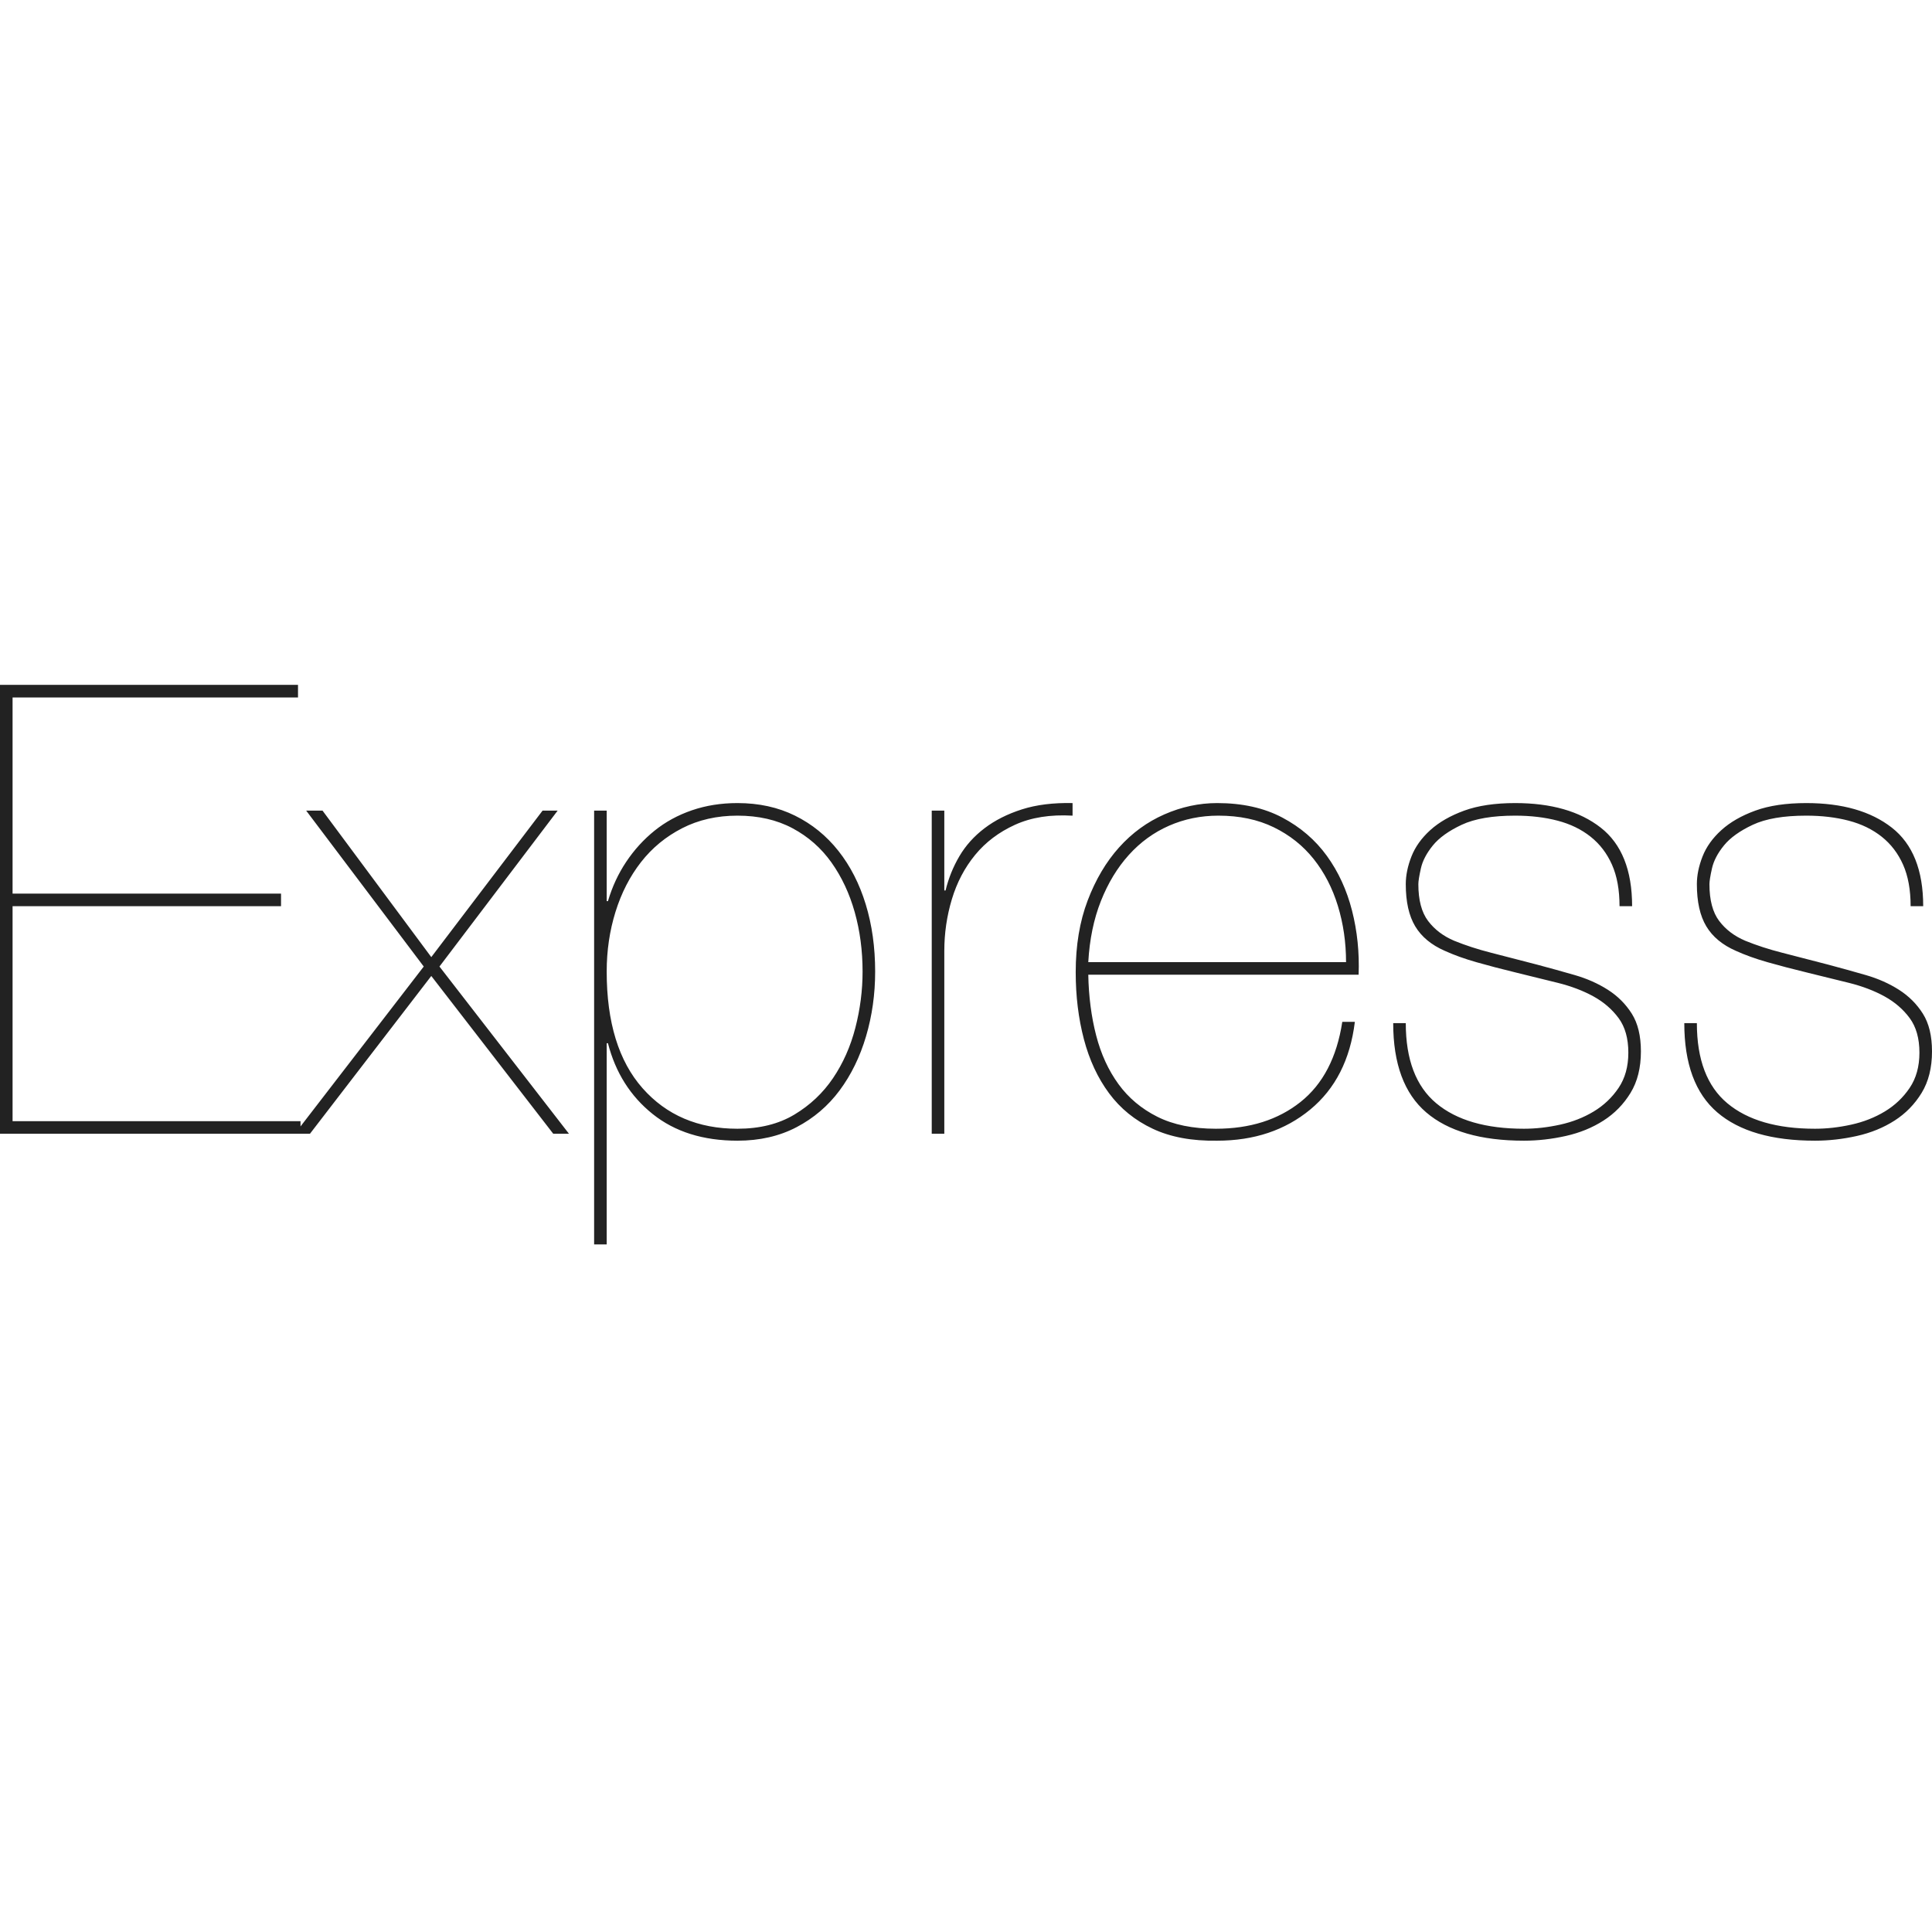
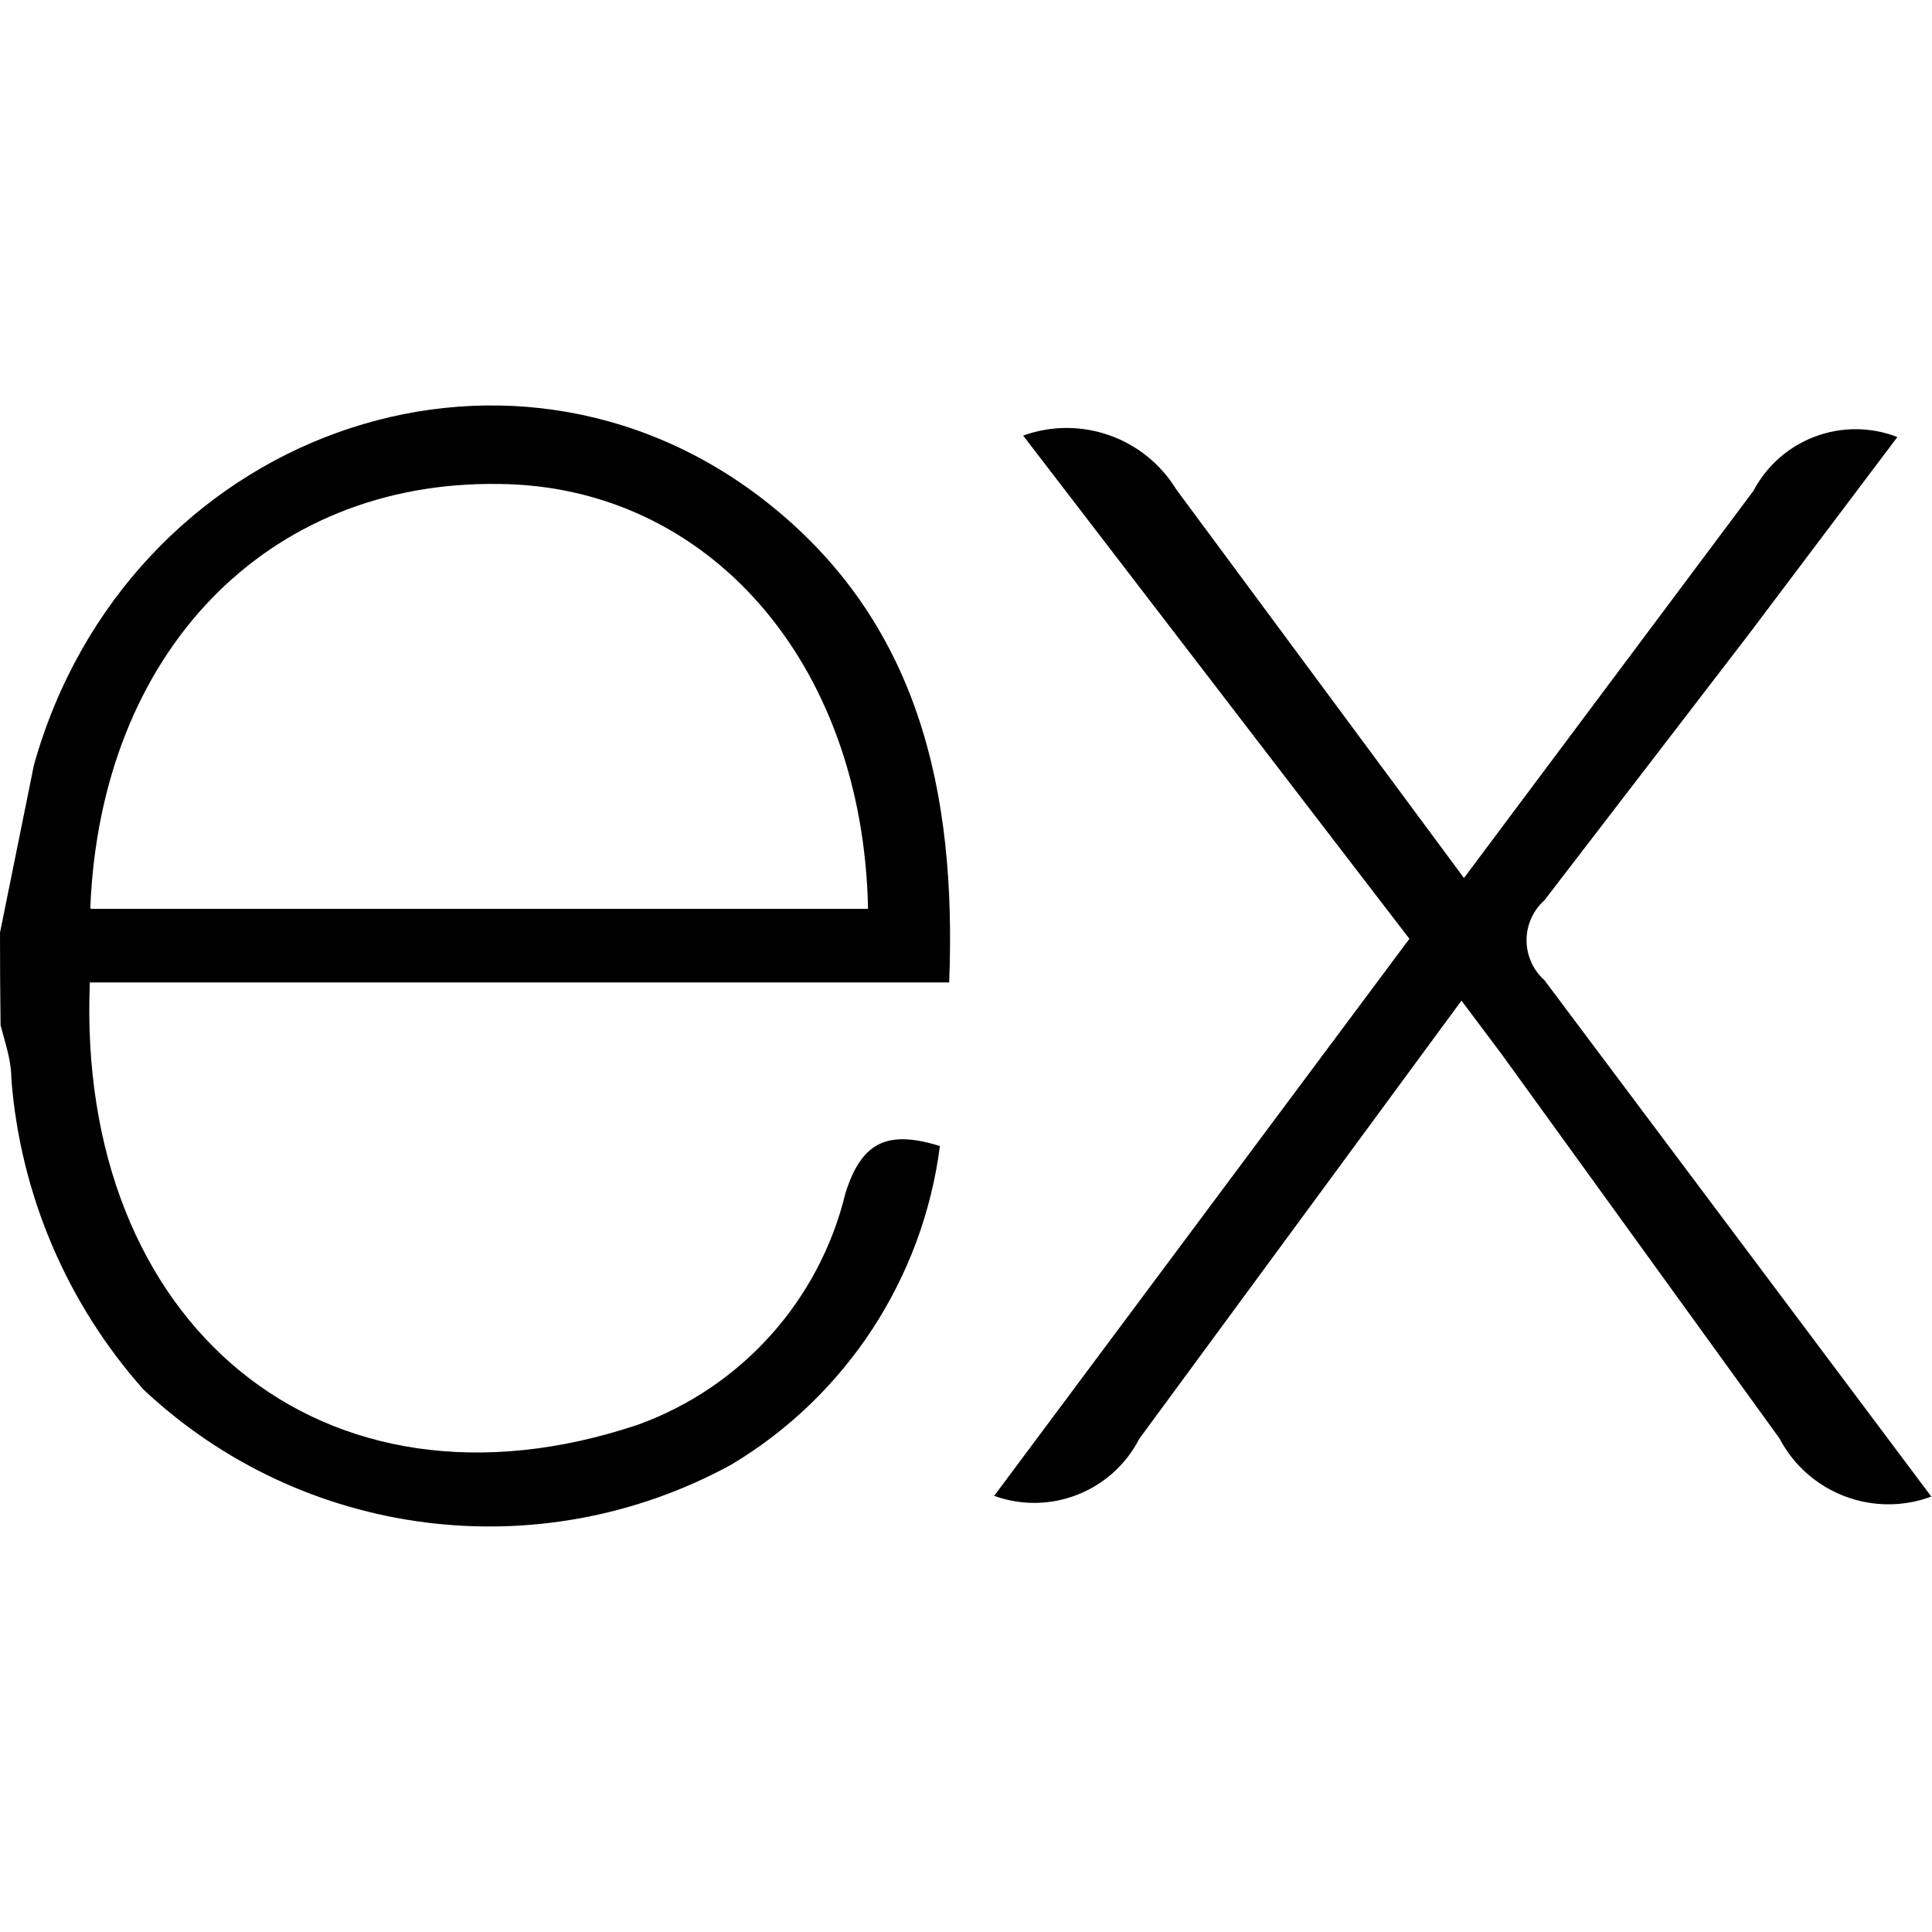
- <svg xmlns="http://www.w3.org/2000/svg" viewBox="0 -181.5 512 512" version="1.1" preserveAspectRatio="xMidYMid" fill="#000000">
+ <svg xmlns="http://www.w3.org/2000/svg" fill="#000000" viewBox="0 0 24 24" role="img">
  <g id="SVGRepo_bgCarrier" stroke-width="0" />
  <g id="SVGRepo_tracerCarrier" stroke-linecap="round" stroke-linejoin="round" />
  <g id="SVGRepo_iconCarrier">
-     <g>
-       <path d="M3.332,115.629 L3.332,58.648 L74.476,58.648 L74.476,55.315 L3.332,55.315 L3.332,3.332 L78.974,3.332 L78.974,0 L-3.55271368e-15,0 L-3.55271368e-15,118.961 L79.641,118.961 L79.641,115.629 L3.332,115.629 L3.332,115.629 Z M143.787,33.322 L114.296,72.143 L85.472,33.322 L81.14,33.322 L112.297,74.642 L78.141,118.961 L82.14,118.961 L114.296,77.142 L146.619,118.961 L150.784,118.961 L116.462,74.642 L147.785,33.322 L143.787,33.322 L143.787,33.322 Z M160.781,148.285 L160.781,94.969 L161.114,94.969 C163.114,102.744 167.057,108.992 172.944,113.713 C178.831,118.434 186.328,120.794 195.436,120.794 C201.323,120.794 206.544,119.6 211.098,117.212 C215.652,114.824 219.456,111.575 222.511,107.465 C225.565,103.355 227.898,98.579 229.509,93.136 C231.119,87.694 231.925,81.973 231.925,75.975 C231.925,69.533 231.091,63.59 229.425,58.148 C227.759,52.705 225.343,47.984 222.178,43.986 C219.012,39.987 215.18,36.877 210.681,34.655 C206.183,32.434 201.101,31.323 195.436,31.323 C191.104,31.323 187.078,31.962 183.357,33.239 C179.636,34.517 176.332,36.321 173.444,38.654 C170.556,40.987 168.056,43.736 165.946,46.901 C163.836,50.067 162.225,53.538 161.114,57.315 L160.781,57.315 L160.781,33.322 L157.449,33.322 L157.449,148.285 L160.781,148.285 L160.781,148.285 Z M195.436,117.628 C184.995,117.628 176.609,114.046 170.278,106.882 C163.947,99.718 160.781,89.415 160.781,75.975 C160.781,70.421 161.559,65.145 163.114,60.147 C164.669,55.149 166.918,50.761 169.861,46.985 C172.805,43.208 176.443,40.209 180.774,37.988 C185.106,35.766 189.994,34.655 195.436,34.655 C200.99,34.655 205.85,35.766 210.015,37.988 C214.18,40.209 217.624,43.236 220.345,47.068 C223.066,50.9 225.121,55.288 226.51,60.23 C227.898,65.173 228.592,70.421 228.592,75.975 C228.592,80.974 227.954,85.944 226.676,90.887 C225.399,95.83 223.427,100.273 220.761,104.216 C218.096,108.159 214.68,111.38 210.515,113.88 C206.349,116.379 201.323,117.628 195.436,117.628 L195.436,117.628 L195.436,117.628 Z M250.252,118.961 L250.252,70.477 C250.252,65.812 250.918,61.258 252.251,56.815 C253.584,52.372 255.639,48.456 258.416,45.069 C261.193,41.681 264.719,39.015 268.996,37.071 C273.272,35.127 278.354,34.322 284.241,34.655 L284.241,31.323 C279.131,31.212 274.661,31.767 270.829,32.989 C266.996,34.211 263.692,35.877 260.915,37.988 C258.138,40.098 255.917,42.569 254.251,45.402 C252.584,48.234 251.363,51.261 250.585,54.482 L250.252,54.482 L250.252,33.322 L246.92,33.322 L246.92,118.961 L250.252,118.961 L250.252,118.961 Z M288.406,76.808 L360.049,76.808 C360.272,70.921 359.688,65.257 358.3,59.814 C356.912,54.371 354.69,49.539 351.636,45.319 C348.581,41.098 344.638,37.71 339.806,35.155 C334.974,32.6 329.226,31.323 322.562,31.323 C317.785,31.323 313.12,32.323 308.566,34.322 C304.012,36.322 300.013,39.237 296.57,43.069 C293.127,46.901 290.35,51.594 288.24,57.148 C286.129,62.702 285.074,69.033 285.074,76.142 C285.074,82.473 285.796,88.388 287.24,93.886 C288.684,99.384 290.905,104.161 293.904,108.215 C296.903,112.269 300.763,115.407 305.484,117.628 C310.205,119.85 315.897,120.905 322.562,120.794 C332.336,120.794 340.556,118.045 347.22,112.547 C353.885,107.048 357.828,99.301 359.05,89.304 L355.718,89.304 C354.274,98.746 350.58,105.827 344.638,110.547 C338.695,115.268 331.226,117.628 322.228,117.628 C316.119,117.628 310.954,116.573 306.733,114.463 C302.513,112.352 299.069,109.464 296.404,105.799 C293.738,102.133 291.766,97.829 290.489,92.886 C289.211,87.944 288.517,82.584 288.406,76.808 L288.406,76.808 L288.406,76.808 Z M356.717,73.476 L288.406,73.476 C288.739,67.478 289.85,62.091 291.738,57.315 C293.627,52.538 296.098,48.456 299.153,45.069 C302.207,41.681 305.762,39.098 309.816,37.321 C313.87,35.544 318.23,34.655 322.895,34.655 C328.449,34.655 333.336,35.683 337.557,37.738 C341.778,39.793 345.304,42.597 348.137,46.152 C350.969,49.706 353.107,53.844 354.551,58.564 C355.995,63.285 356.717,68.256 356.717,73.476 L356.717,73.476 L356.717,73.476 Z M429.194,58.648 L432.526,58.648 C432.526,49.095 429.749,42.153 424.195,37.821 C418.641,33.489 411.088,31.323 401.536,31.323 C396.204,31.323 391.706,31.99 388.04,33.322 C384.375,34.655 381.376,36.377 379.043,38.487 C376.711,40.598 375.045,42.93 374.045,45.485 C373.045,48.04 372.545,50.484 372.545,52.816 C372.545,57.481 373.378,61.202 375.045,63.979 C376.711,66.756 379.321,68.922 382.875,70.477 C385.319,71.588 388.096,72.587 391.206,73.476 C394.316,74.365 397.926,75.309 402.036,76.308 C405.701,77.197 409.311,78.086 412.866,78.974 C416.42,79.863 419.558,81.057 422.279,82.556 C425.001,84.056 427.222,85.972 428.944,88.305 C430.665,90.637 431.526,93.692 431.526,97.468 C431.526,101.134 430.665,104.244 428.944,106.799 C427.222,109.353 425.028,111.436 422.363,113.047 C419.697,114.657 416.725,115.823 413.449,116.545 C410.172,117.267 406.979,117.628 403.869,117.628 C393.761,117.628 386.013,115.379 380.626,110.881 C375.239,106.382 372.545,99.301 372.545,89.637 L369.213,89.637 C369.213,100.412 372.129,108.298 377.96,113.296 C383.792,118.295 392.428,120.794 403.869,120.794 C407.534,120.794 411.227,120.377 414.948,119.544 C418.669,118.711 422.002,117.351 424.945,115.462 C427.889,113.574 430.277,111.131 432.109,108.131 C433.942,105.132 434.858,101.467 434.858,97.135 C434.858,93.025 434.053,89.693 432.443,87.138 C430.832,84.584 428.722,82.473 426.111,80.807 C423.501,79.141 420.558,77.836 417.281,76.892 C414.004,75.947 410.7,75.031 407.367,74.143 C402.702,72.921 398.62,71.865 395.121,70.977 C391.623,70.088 388.374,69.033 385.375,67.811 C382.487,66.589 380.182,64.84 378.46,62.563 C376.738,60.286 375.878,57.037 375.878,52.816 C375.878,52.039 376.1,50.65 376.544,48.651 C376.988,46.651 378.044,44.624 379.71,42.569 C381.376,40.515 383.931,38.682 387.374,37.071 C390.817,35.461 395.538,34.655 401.536,34.655 C405.646,34.655 409.394,35.1 412.782,35.988 C416.17,36.877 419.086,38.293 421.529,40.237 C423.973,42.181 425.861,44.652 427.194,47.651 C428.527,50.65 429.194,54.316 429.194,58.648 L429.194,58.648 L429.194,58.648 Z M506.335,58.648 L509.667,58.648 C509.667,49.095 506.891,42.153 501.337,37.821 C495.783,33.489 488.23,31.323 478.678,31.323 C473.346,31.323 468.847,31.99 465.182,33.322 C461.516,34.655 458.517,36.377 456.185,38.487 C453.852,40.598 452.186,42.93 451.186,45.485 C450.187,48.04 449.687,50.484 449.687,52.816 C449.687,57.481 450.52,61.202 452.186,63.979 C453.852,66.756 456.463,68.922 460.017,70.477 C462.461,71.588 465.237,72.587 468.348,73.476 C471.458,74.365 475.068,75.309 479.177,76.308 C482.843,77.197 486.453,78.086 490.007,78.974 C493.562,79.863 496.699,81.057 499.421,82.556 C502.142,84.056 504.364,85.972 506.085,88.305 C507.807,90.637 508.668,93.692 508.668,97.468 C508.668,101.134 507.807,104.244 506.085,106.799 C504.364,109.353 502.17,111.436 499.504,113.047 C496.838,114.657 493.867,115.823 490.59,116.545 C487.314,117.267 484.12,117.628 481.01,117.628 C470.902,117.628 463.155,115.379 457.768,110.881 C452.38,106.382 449.687,99.301 449.687,89.637 L446.355,89.637 C446.355,100.412 449.27,108.298 455.102,113.296 C460.933,118.295 469.569,120.794 481.01,120.794 C484.676,120.794 488.369,120.377 492.09,119.544 C495.811,118.711 499.143,117.351 502.087,115.462 C505.03,113.574 507.418,111.131 509.251,108.131 C511.084,105.132 512,101.467 512,97.135 C512,93.025 511.195,89.693 509.584,87.138 C507.974,84.584 505.863,82.473 503.253,80.807 C500.643,79.141 497.699,77.836 494.422,76.892 C491.146,75.947 487.841,75.031 484.509,74.143 C479.844,72.921 475.762,71.865 472.263,70.977 C468.764,70.088 465.515,69.033 462.516,67.811 C459.628,66.589 457.323,64.84 455.602,62.563 C453.88,60.286 453.019,57.037 453.019,52.816 C453.019,52.039 453.241,50.65 453.686,48.651 C454.13,46.651 455.185,44.624 456.851,42.569 C458.517,40.515 461.072,38.682 464.515,37.071 C467.959,35.461 472.679,34.655 478.678,34.655 C482.787,34.655 486.536,35.1 489.924,35.988 C493.312,36.877 496.227,38.293 498.671,40.237 C501.115,42.181 503.003,44.652 504.336,47.651 C505.669,50.65 506.335,54.316 506.335,58.648 L506.335,58.648 L506.335,58.648 Z" fill="#222222"> </path>
-     </g>
+     <path d="M24 18.588a1.529 1.529 0 0 1-1.895-.72l-3.45-4.771-.5-.667-4.003 5.444a1.466 1.466 0 0 1-1.802.708l5.158-6.92-4.798-6.251a1.595 1.595 0 0 1 1.9.666l3.576 4.83 3.596-4.81a1.435 1.435 0 0 1 1.788-.668L21.708 7.9l-2.522 3.283a.666.666 0 0 0 0 .994l4.804 6.412zM.002 11.576l.42-2.075c1.154-4.103 5.858-5.81 9.094-3.27 1.895 1.489 2.368 3.597 2.275 5.973H1.116C.943 16.447 4.005 19.009 7.92 17.7a4.078 4.078 0 0 0 2.582-2.876c.207-.666.548-.78 1.174-.588a5.417 5.417 0 0 1-2.589 3.957 6.272 6.272 0 0 1-7.306-.933 6.575 6.575 0 0 1-1.64-3.858c0-.235-.08-.455-.134-.666A88.33 88.33 0 0 1 0 11.577zm1.127-.286h9.654c-.06-3.076-2.001-5.258-4.59-5.278-2.882-.04-4.944 2.094-5.071 5.264z" />
  </g>
</svg>
